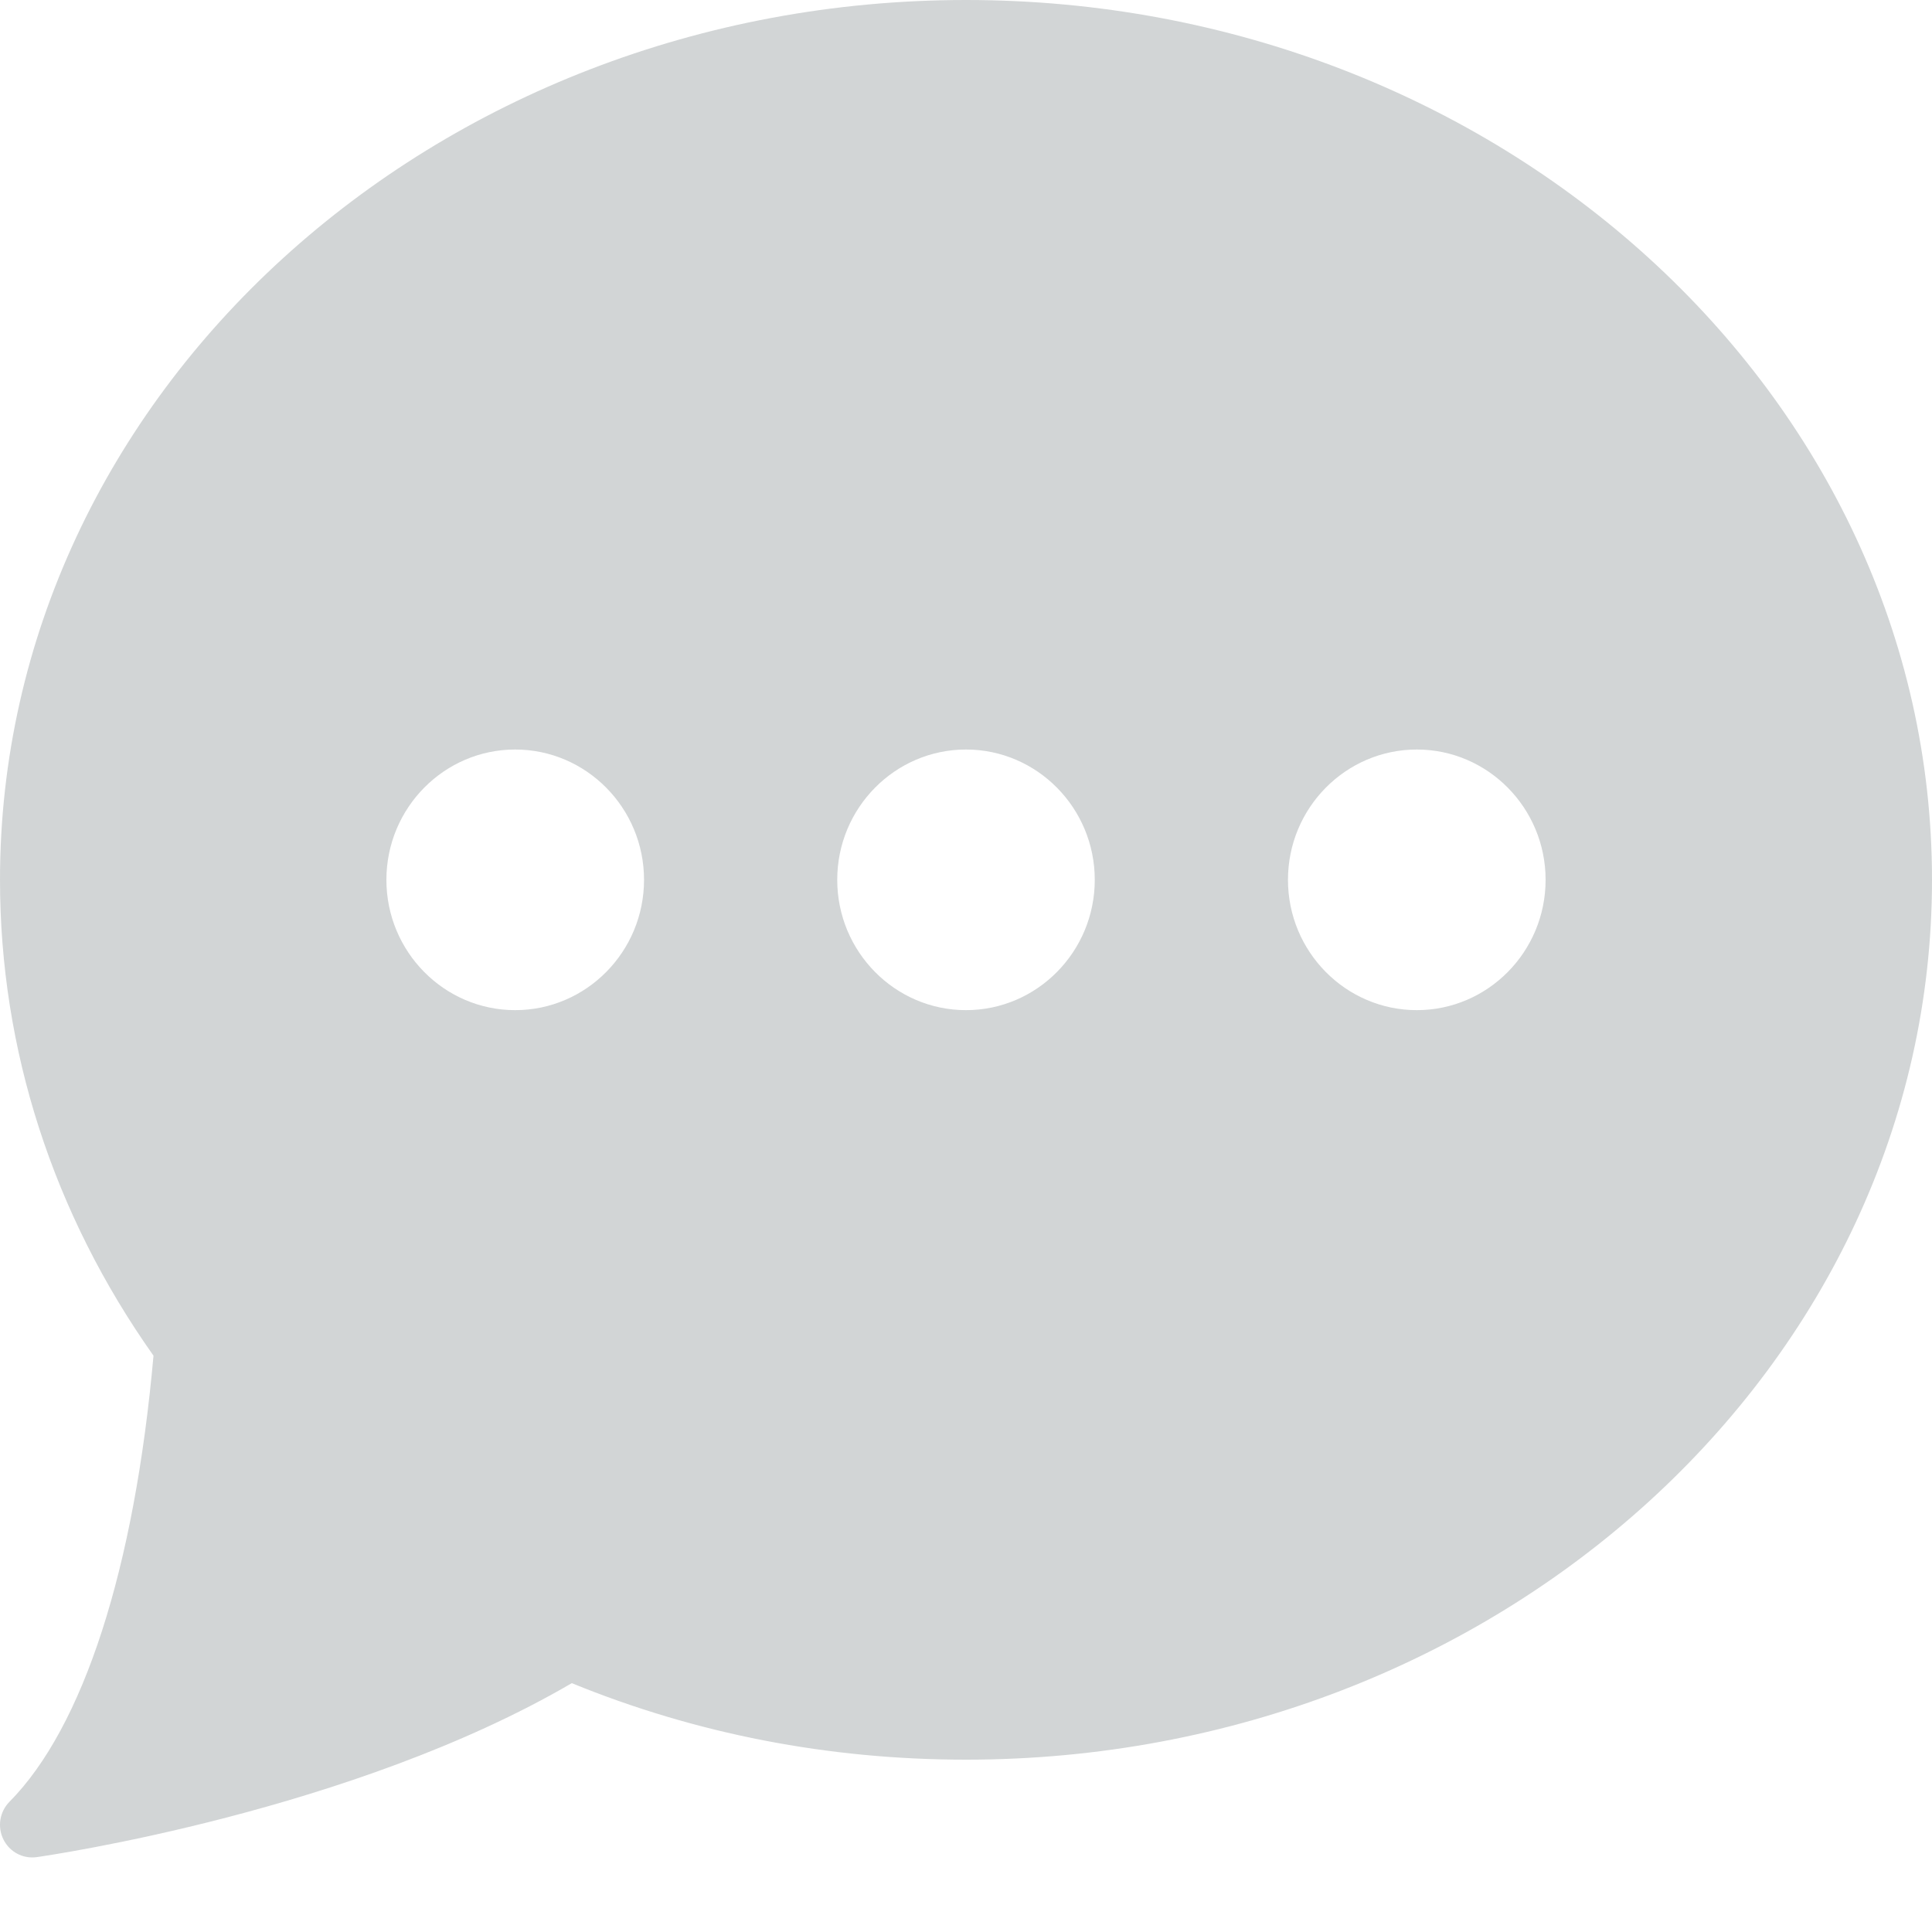
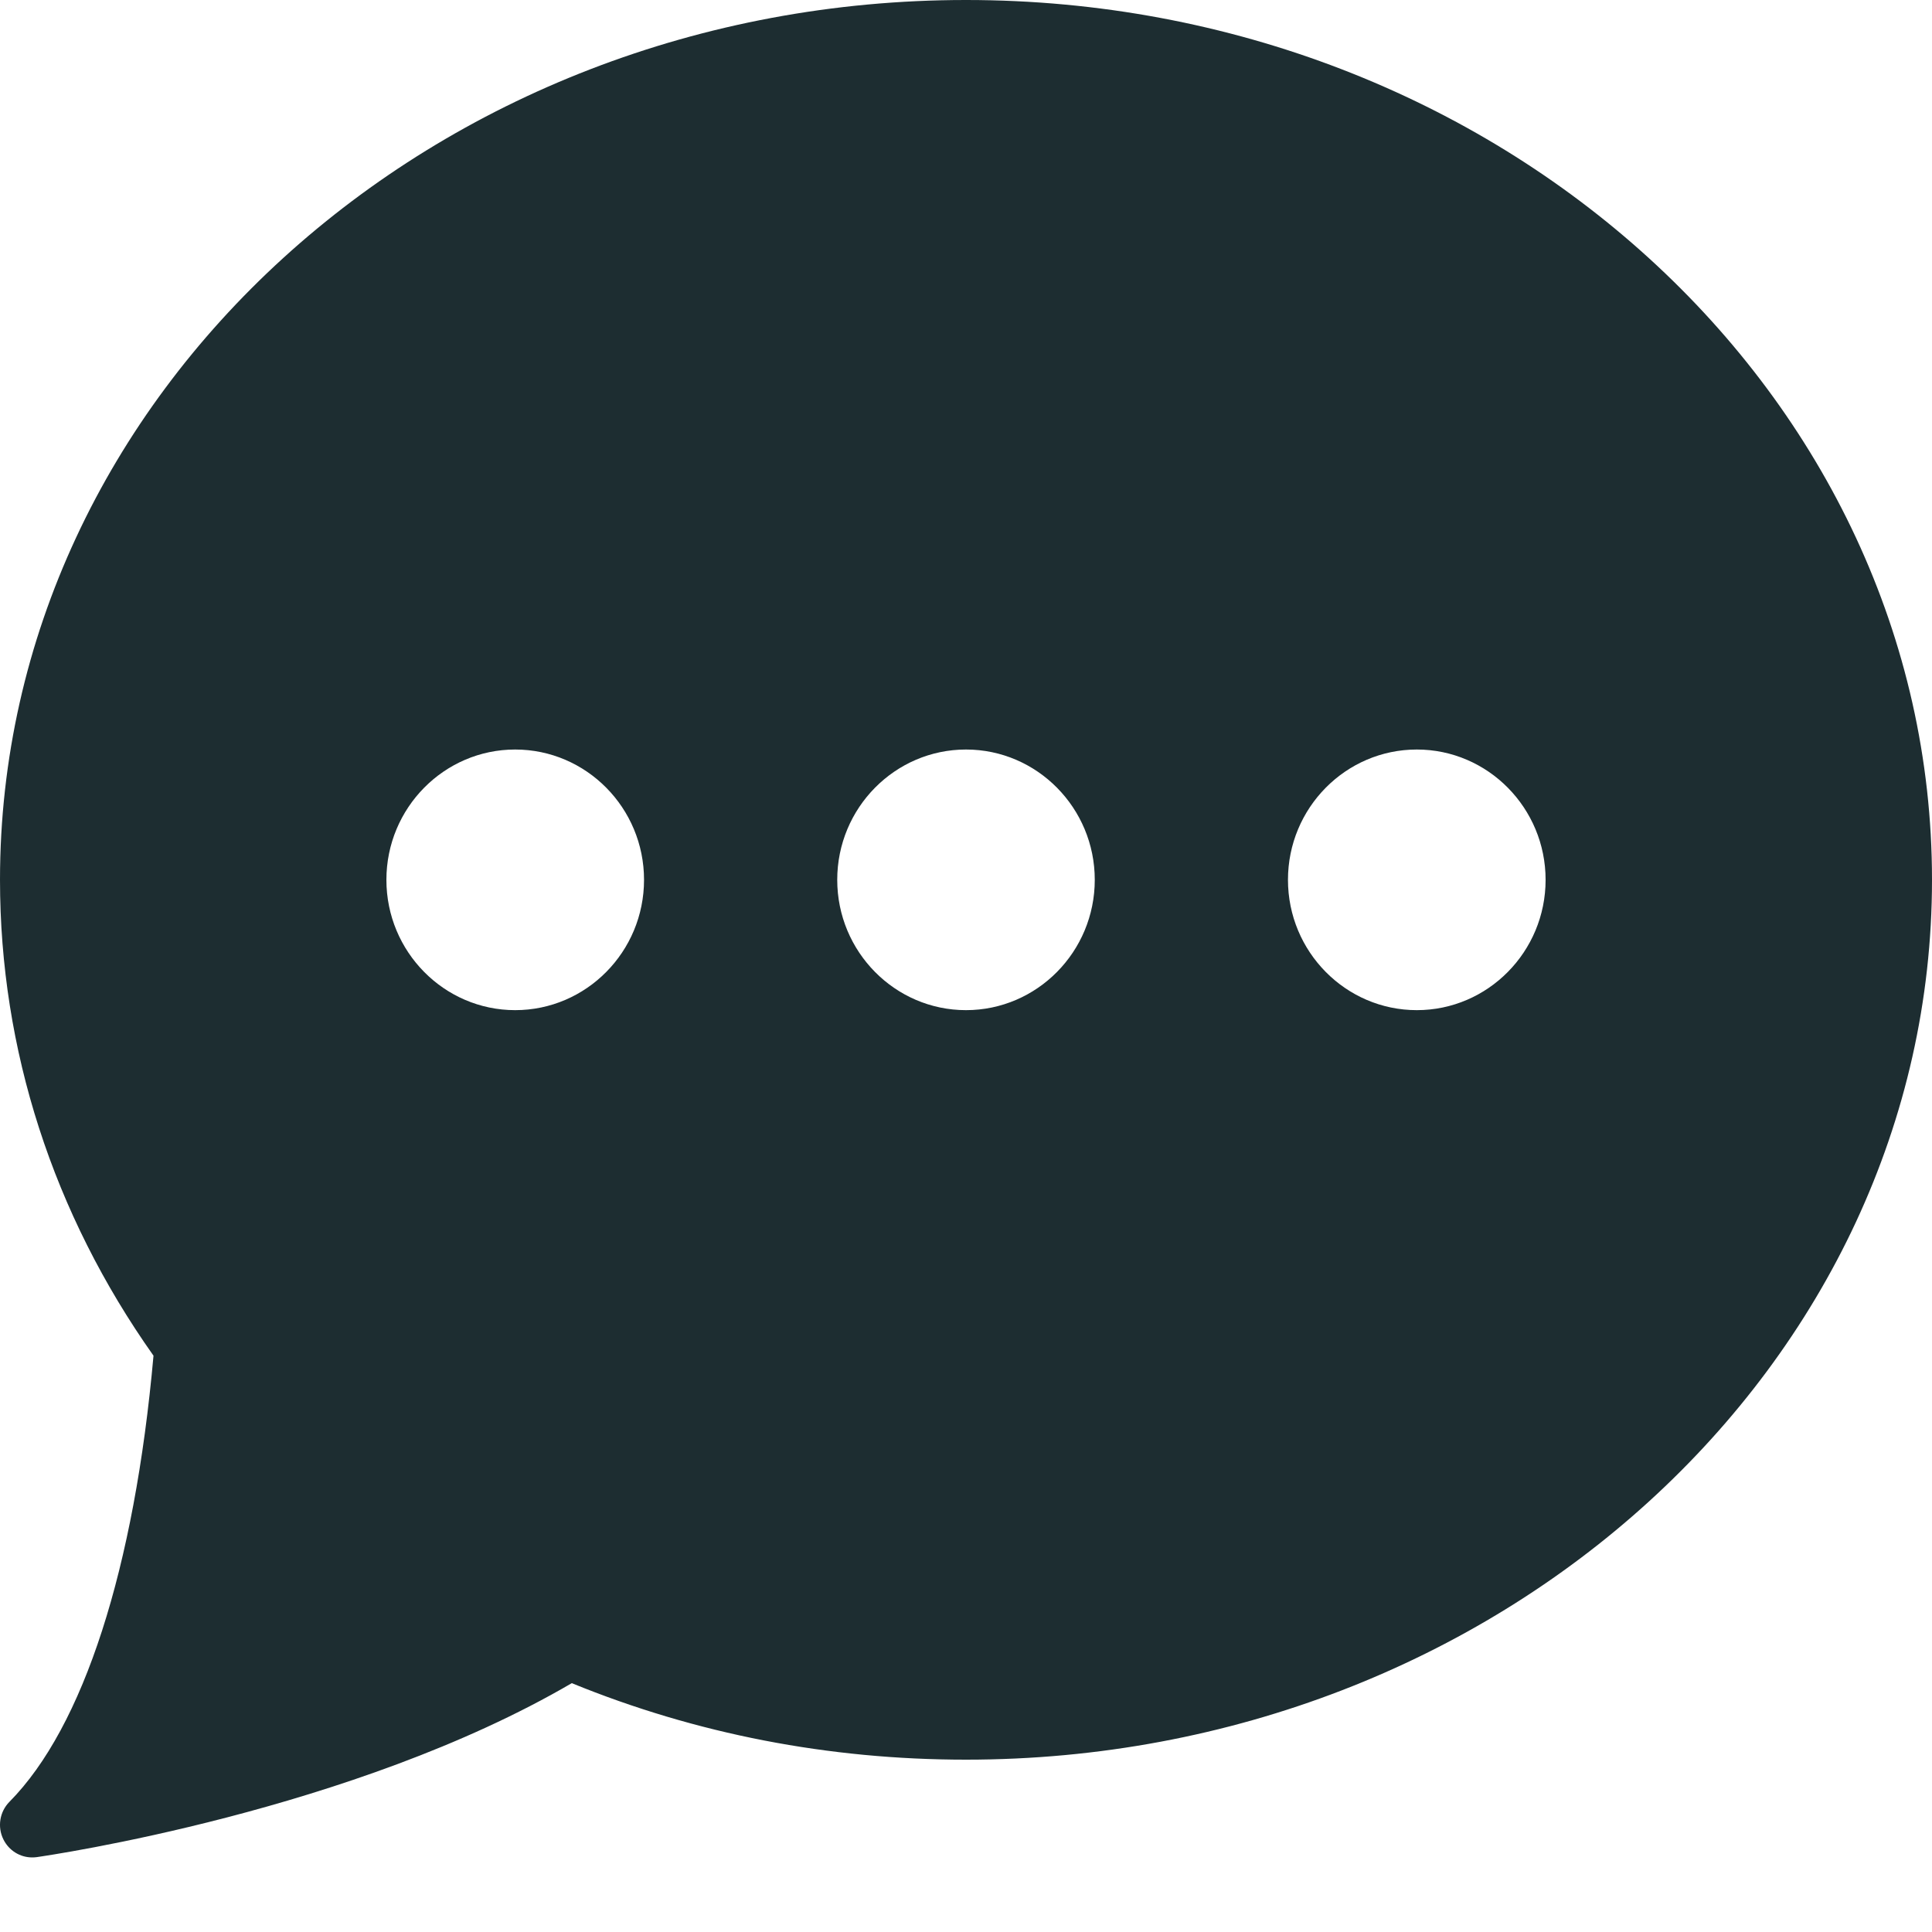
<svg xmlns="http://www.w3.org/2000/svg" width="20" height="20" viewBox="0 0 20 20" fill="none">
-   <path opacity="0.2" d="M10 0C4.486 0 2.68754e-05 4.086 2.68754e-05 9.108C2.68754e-05 10.864 0.549 12.564 1.589 14.034C1.392 16.24 0.864 17.877 0.098 18.652C-0.004 18.755 -0.029 18.912 0.035 19.041C0.092 19.157 0.208 19.228 0.333 19.228C0.349 19.228 0.364 19.227 0.38 19.225C0.515 19.205 3.651 18.749 5.919 17.424C7.207 17.95 8.579 18.216 10 18.216C15.514 18.216 20 14.13 20 9.108C20 4.086 15.514 0 10 0ZM5.333 10.457C4.598 10.457 4 9.852 4 9.108C4 8.364 4.598 7.759 5.333 7.759C6.069 7.759 6.667 8.364 6.667 9.108C6.667 9.852 6.069 10.457 5.333 10.457ZM10 10.457C9.265 10.457 8.667 9.852 8.667 9.108C8.667 8.364 9.265 7.759 10 7.759C10.735 7.759 11.333 8.364 11.333 9.108C11.333 9.852 10.735 10.457 10 10.457ZM14.667 10.457C13.931 10.457 13.333 9.852 13.333 9.108C13.333 8.364 13.931 7.759 14.667 7.759C15.402 7.759 16 8.364 16 9.108C16 9.852 15.402 10.457 14.667 10.457Z" fill="#1D2D31" />
+   <path d="M10 0C4.486 0 2.68754e-05 4.086 2.68754e-05 9.108C2.68754e-05 10.864 0.549 12.564 1.589 14.034C1.392 16.24 0.864 17.877 0.098 18.652C-0.004 18.755 -0.029 18.912 0.035 19.041C0.092 19.157 0.208 19.228 0.333 19.228C0.349 19.228 0.364 19.227 0.38 19.225C0.515 19.205 3.651 18.749 5.919 17.424C7.207 17.95 8.579 18.216 10 18.216C15.514 18.216 20 14.13 20 9.108C20 4.086 15.514 0 10 0ZM5.333 10.457C4.598 10.457 4 9.852 4 9.108C4 8.364 4.598 7.759 5.333 7.759C6.069 7.759 6.667 8.364 6.667 9.108C6.667 9.852 6.069 10.457 5.333 10.457ZM10 10.457C9.265 10.457 8.667 9.852 8.667 9.108C8.667 8.364 9.265 7.759 10 7.759C10.735 7.759 11.333 8.364 11.333 9.108C11.333 9.852 10.735 10.457 10 10.457ZM14.667 10.457C13.931 10.457 13.333 9.852 13.333 9.108C13.333 8.364 13.931 7.759 14.667 7.759C15.402 7.759 16 8.364 16 9.108C16 9.852 15.402 10.457 14.667 10.457Z" fill="#1D2D31" />
</svg>
